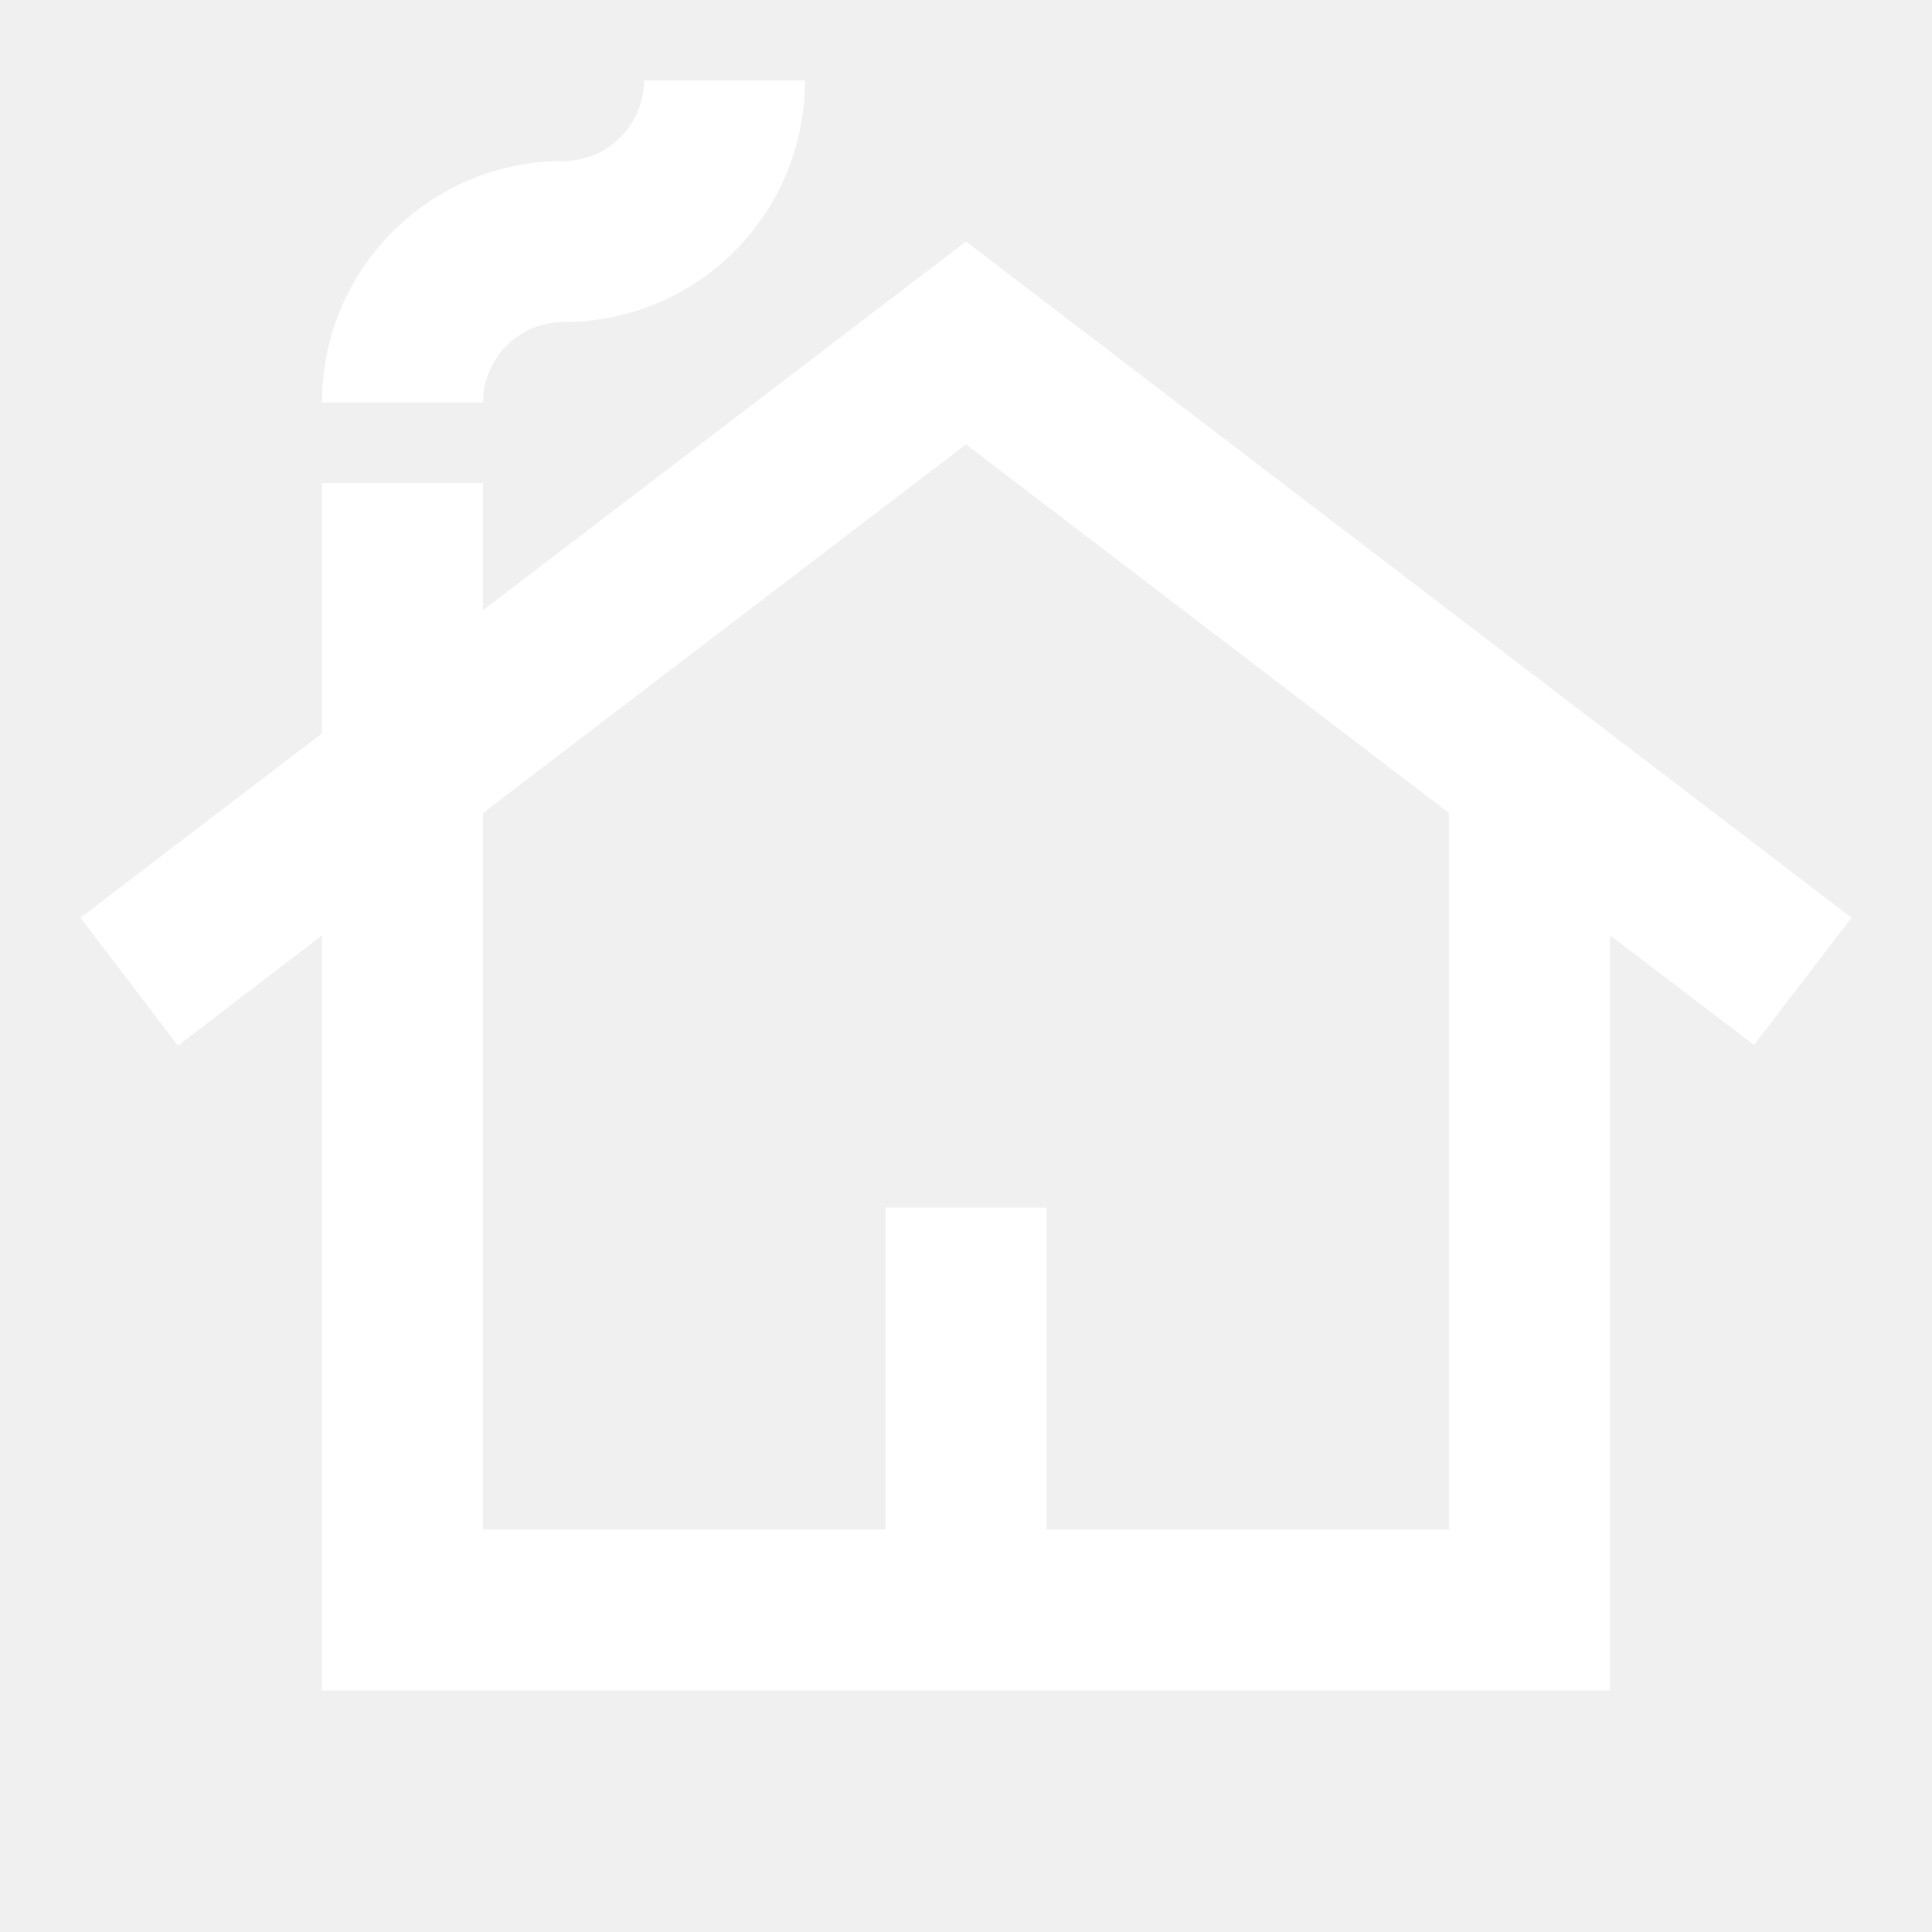
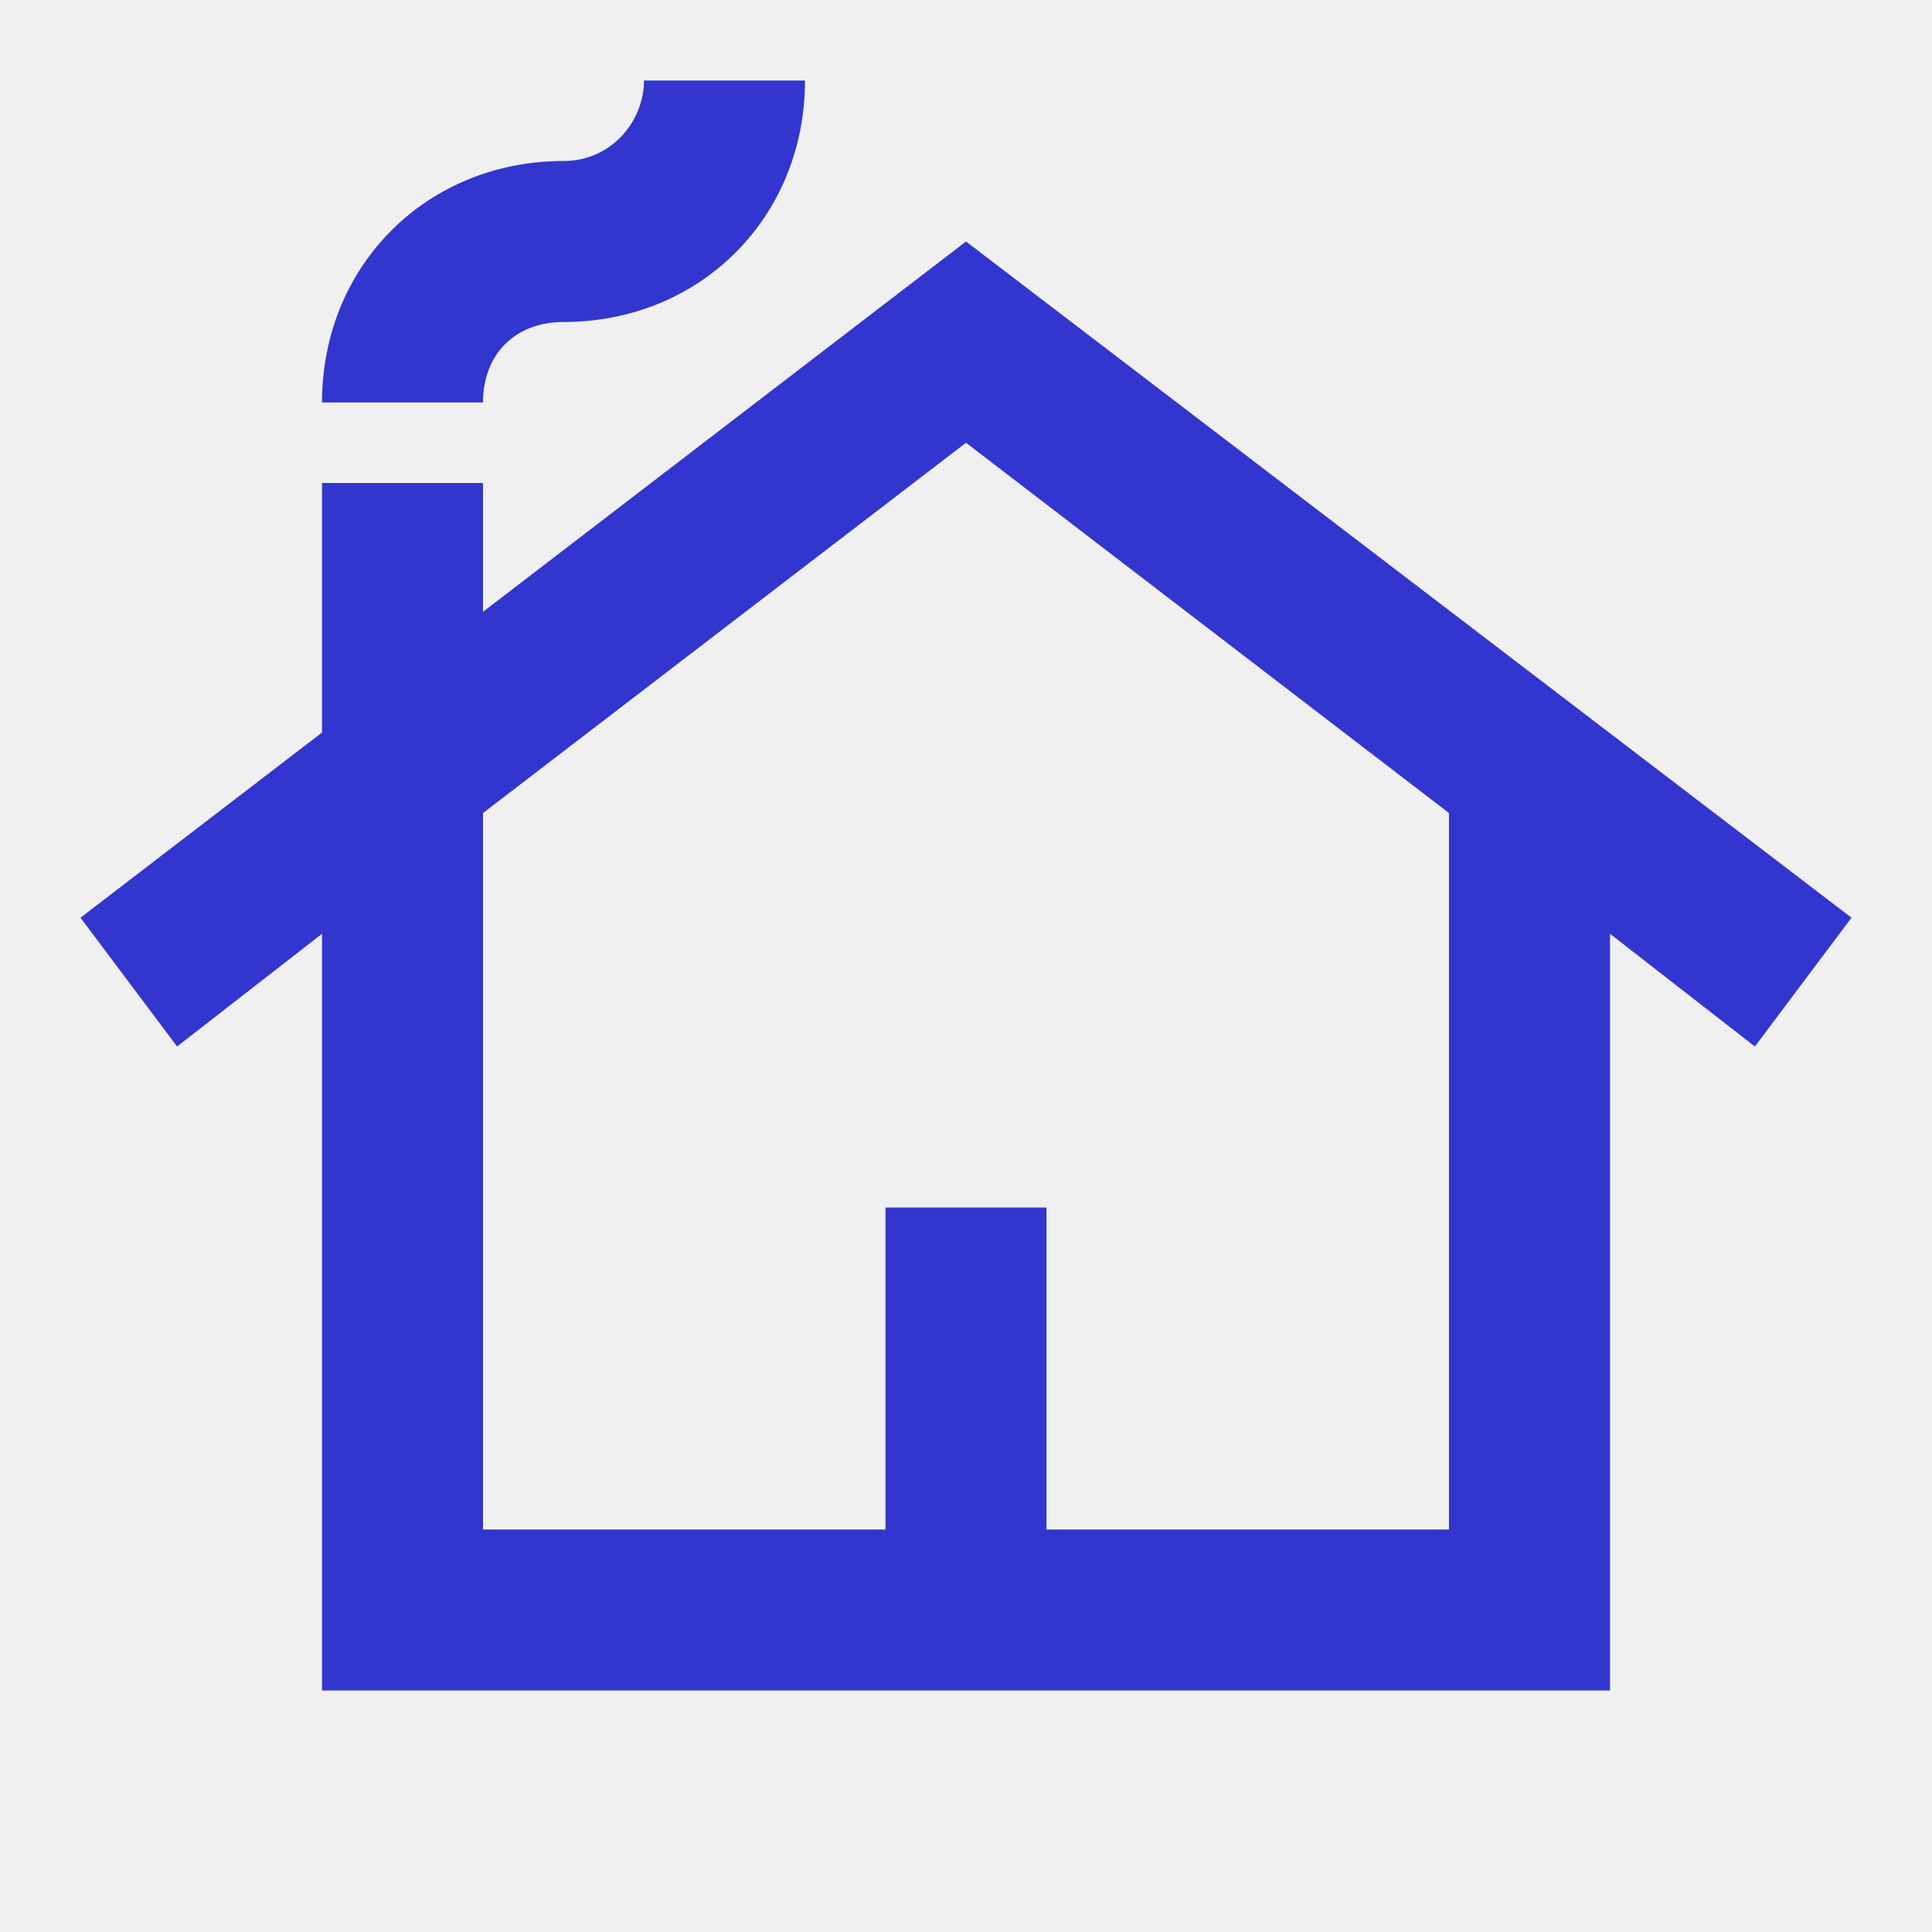
- <svg xmlns="http://www.w3.org/2000/svg" enable-background="new 0 0 24 24" height="24px" viewBox="0 0 24 24" width="24px" fill="#FFFFFF">
-   <rect fill="none" height="24" width="24" />
-   <path d="M12,3L6,7.58V6H4v3.11L1,11.4l1.21,1.59L4,11.62V21h16v-9.38l1.79,1.36L23,11.4L12,3z M18,19h-5v-4h-2v4H6v-8.9l6-4.58 l6,4.58V19z M10,1c0,1.66-1.34,3-3,3C6.45,4,6,4.45,6,5H4c0-1.66,1.34-3,3-3c0.55,0,1-0.45,1-1H10z" />
+ <svg xmlns="http://www.w3.org/2000/svg" version="1.1" id="Layer_1" x="0px" y="0px" viewBox="0 0 24 24" style="enable-background:new 0 0 24 24;" xml:space="preserve">
+   <style type="text/css">
+ 	.st0{fill:none;}
+ 	.st1{fill:#3335CF;}
+ </style>
+   <rect class="st0" width="24" height="24" />
+   <path class="st1" d="M12,3L6,7.6V6H4v3.1l-3,2.3L2.2,13L4,11.6V21h16v-9.4l1.8,1.4l1.2-1.6L12,3z M18,19h-5v-4h-2v4H6v-8.9l6-4.6  l6,4.6V19z M10,1c0,1.7-1.3,3-3,3C6.4,4,6,4.4,6,5H4c0-1.7,1.3-3,3-3c0.6,0,1-0.5,1-1H10z" />
</svg>
